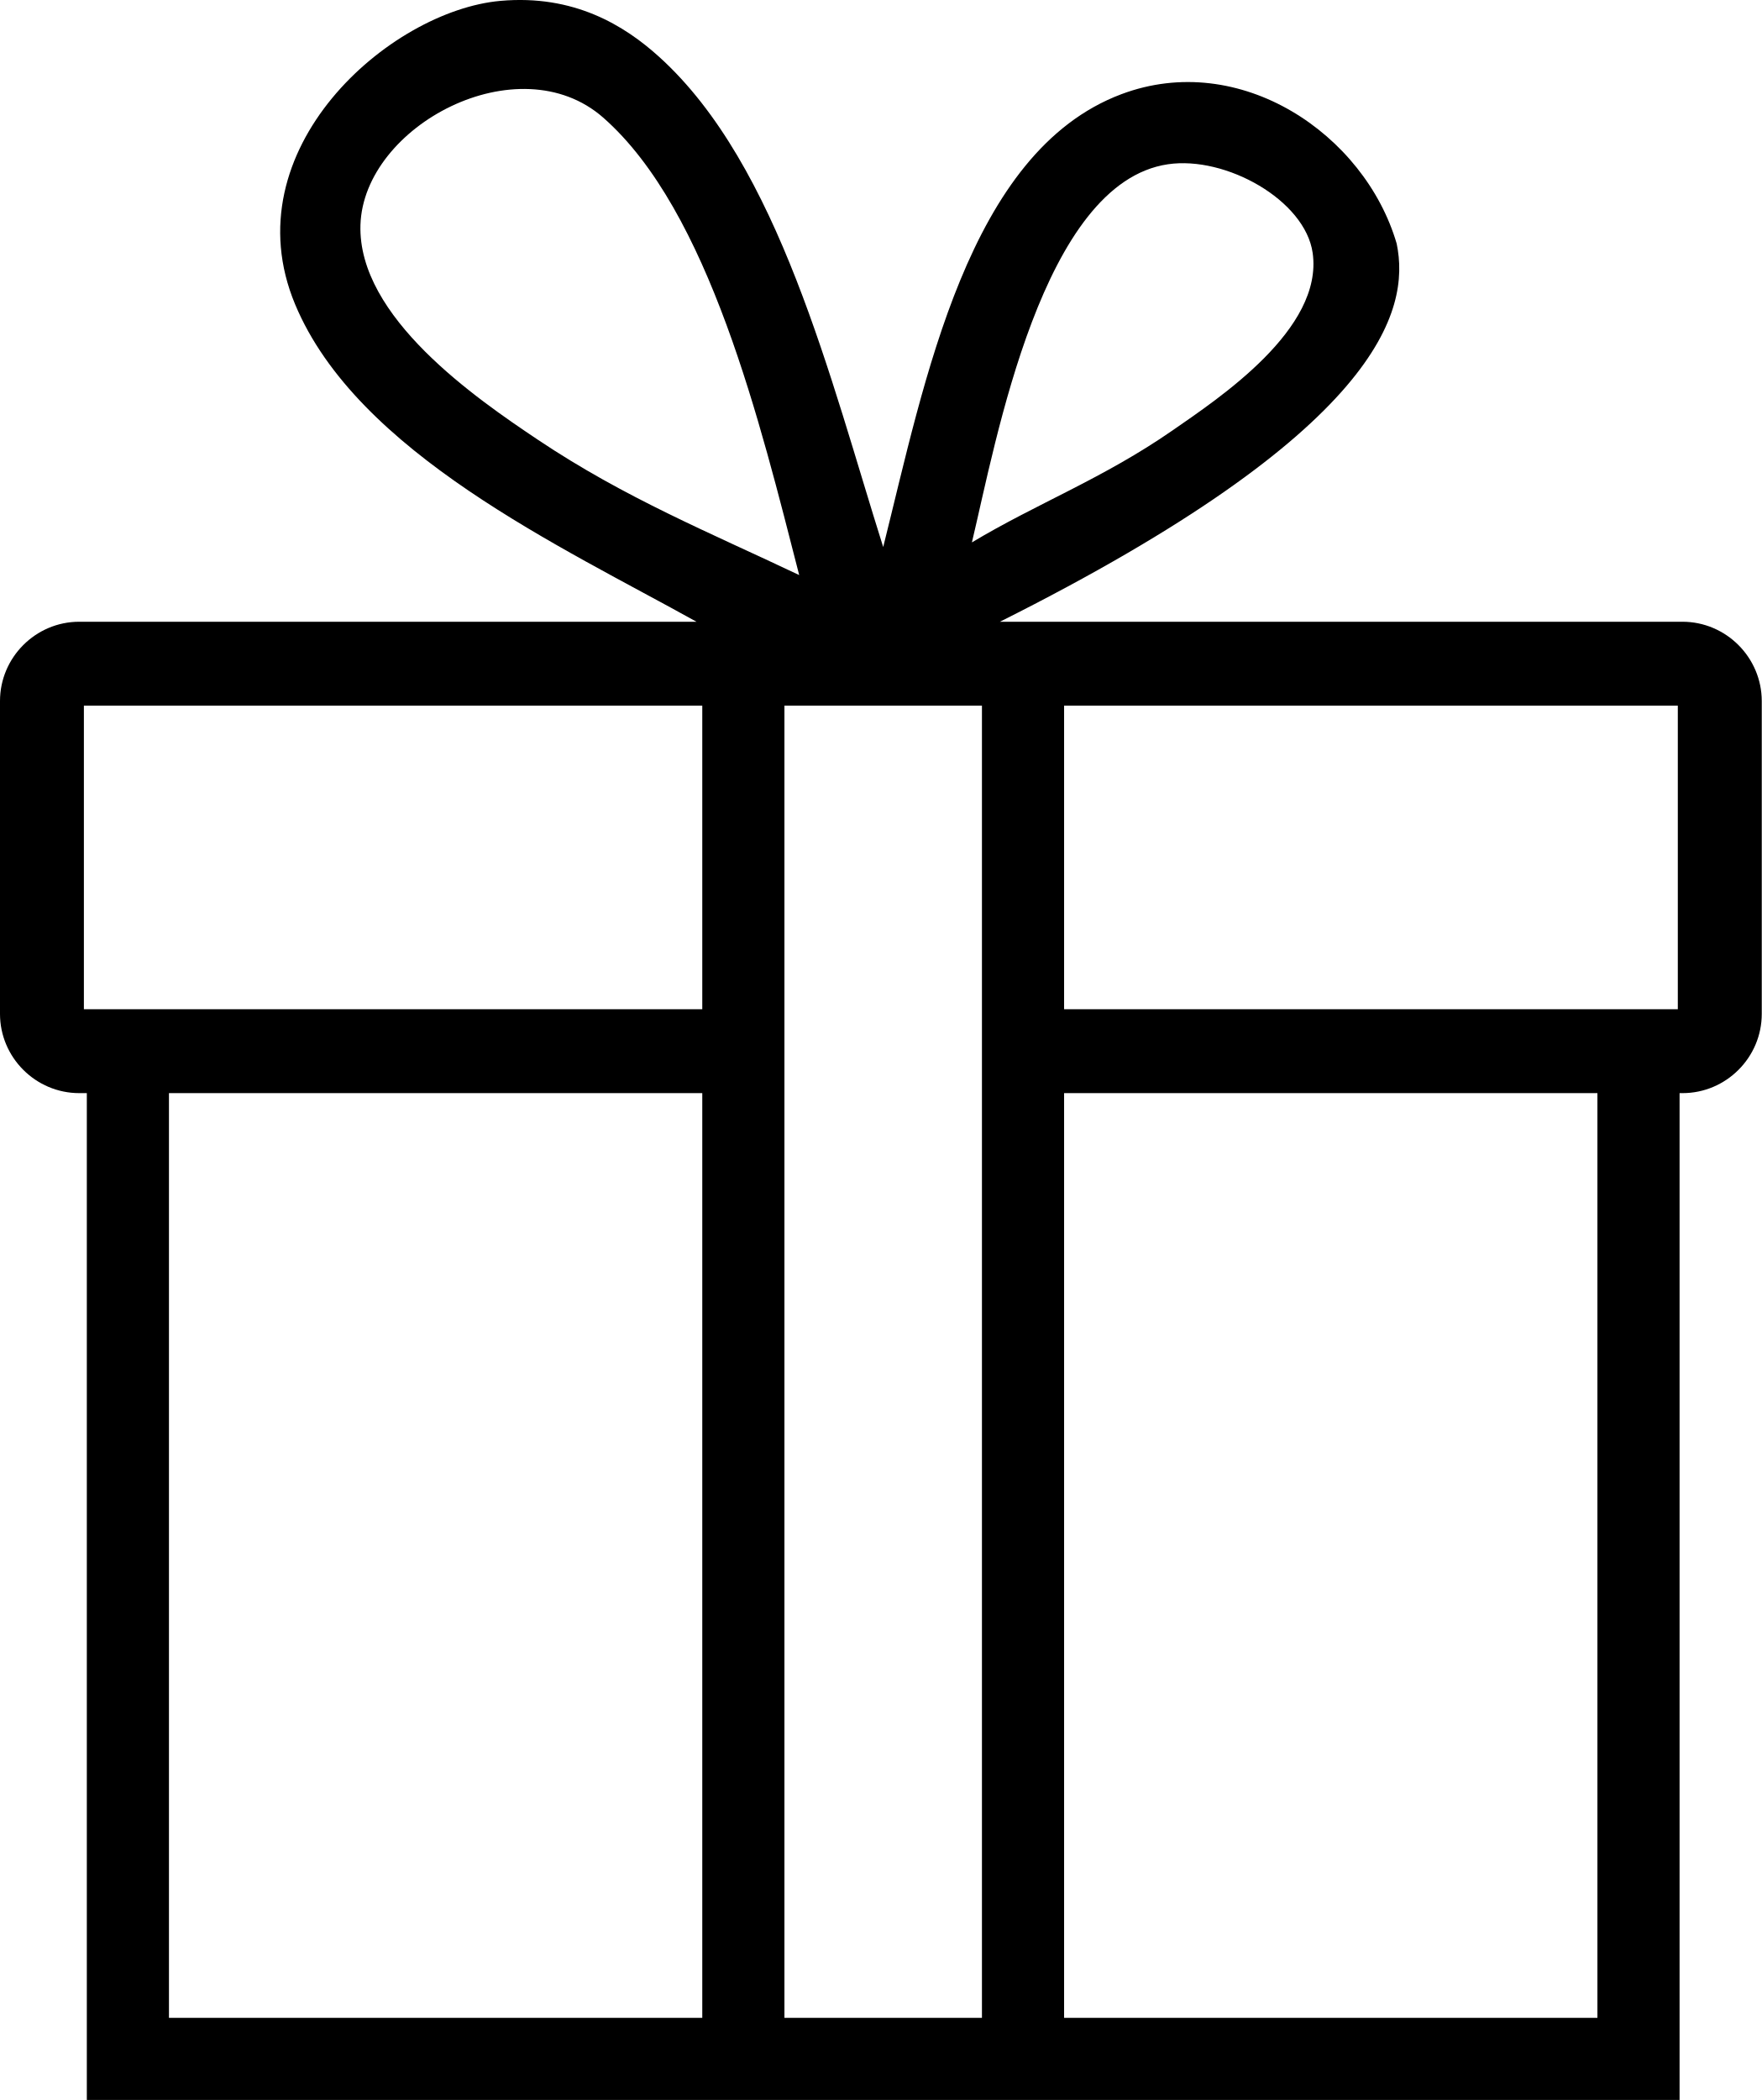
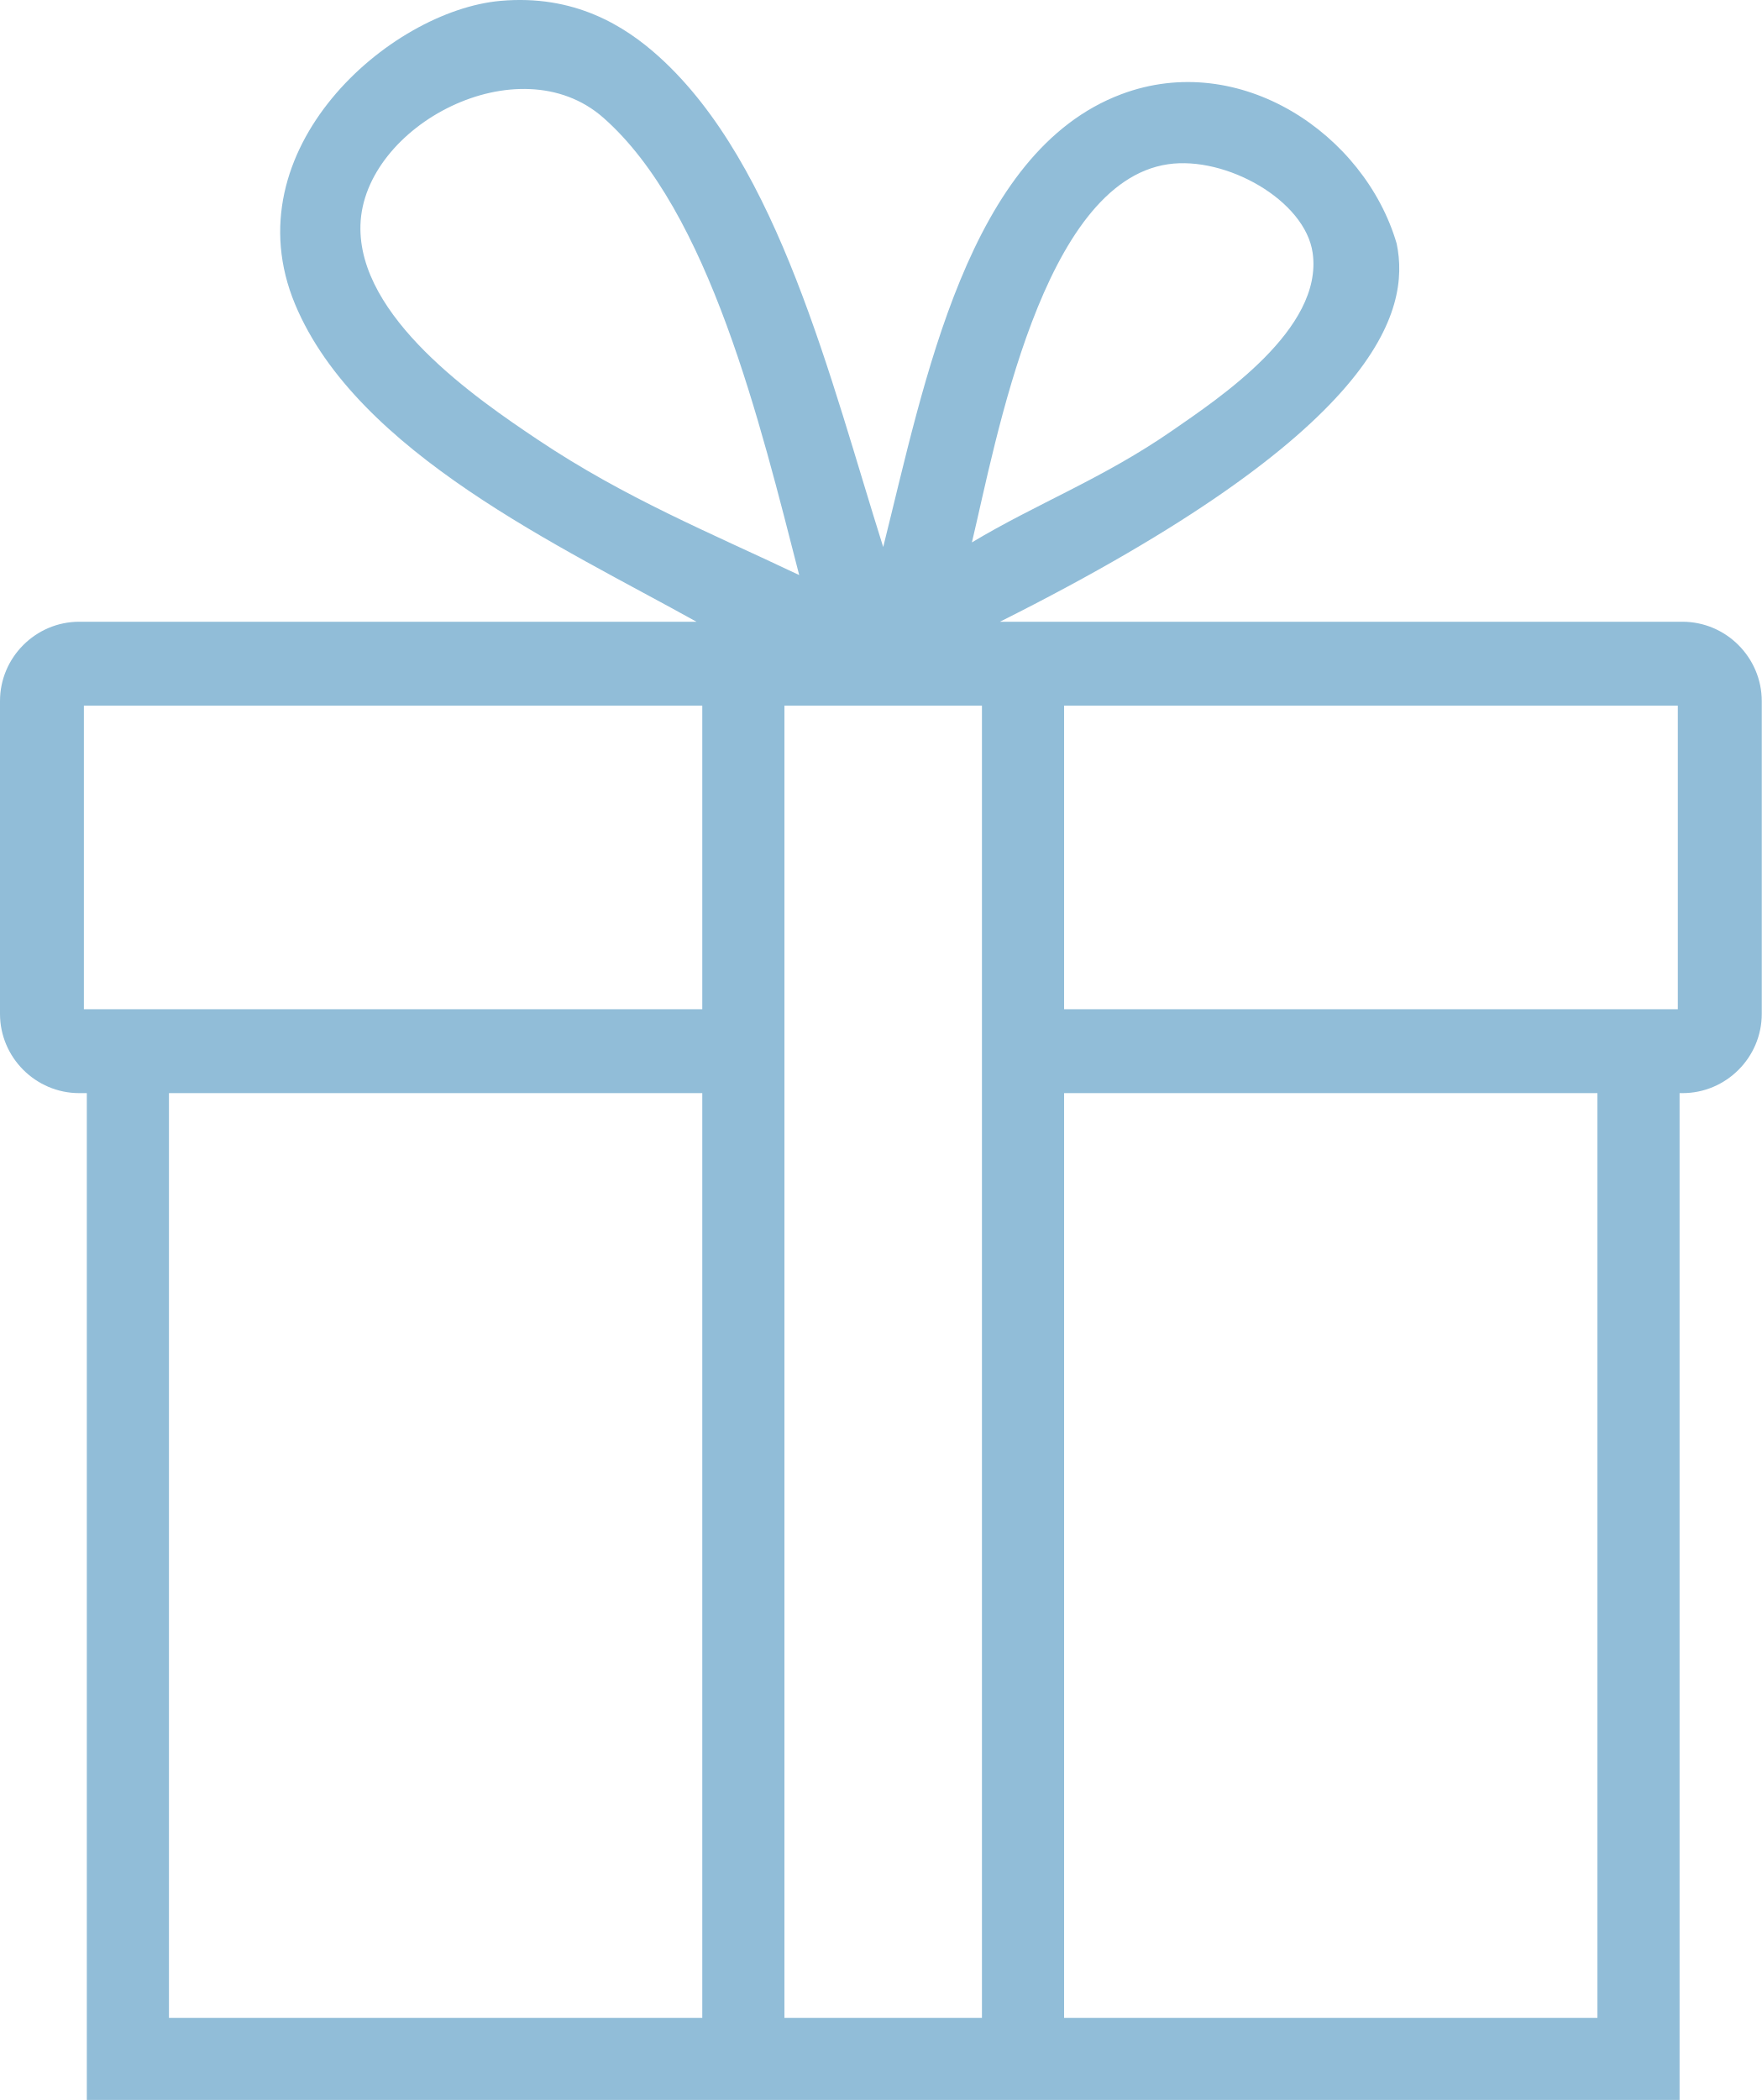
- <svg xmlns="http://www.w3.org/2000/svg" version="1.1" id="Layer_1" x="0px" y="0px" width="63px" height="75.084px" viewBox="0 0 63 75.084" enable-background="new 0 0 63 75.084" xml:space="preserve">
+ <svg xmlns="http://www.w3.org/2000/svg" version="1.1" id="Layer_1" x="0px" y="0px" width="63px" height="75.084px" viewBox="0 0 63 75.084" enable-background="new 0 0 63 75.084" xml:space="preserve" fill="#91bdd8">
  <path d="M60.165,22.23h-0.103H35.758c13.604-6.815,14.688-11.115,14.188-13.52c-1.145-3.916-5.604-6.938-9.848-5.341 c-5.484,2.063-7.029,10.262-8.514,16.19C29.69,13.561,27.858,5.91,23.573,2.034c-1.242-1.125-3.049-2.237-5.676-2.003 c-3.965,0.352-9.652,5.317-7.344,10.849c2.217,5.313,9.539,8.67,14.354,11.35H2.834C1.275,22.23,0,23.506,0,25.065V36.25 c0,1.559,1.275,2.834,2.835,2.834h0.27v35.999h56.958V39.084h0.104c1.561,0,2.835-1.275,2.835-2.834V25.065 C63,23.506,61.725,22.23,60.165,22.23z M41.766,5.873c2.07-0.306,4.907,1.283,5.176,3.171c0.386,2.723-3.349,5.192-5.008,6.343 c-2.484,1.723-4.853,2.611-7.178,4.006C35.628,15.748,37.268,6.539,41.766,5.873z M19.232,15.721 c-2.19-1.467-6.444-4.378-6.342-7.678c0.11-3.552,5.655-6.491,8.68-3.839c3.797,3.331,5.625,10.972,7.01,16.357 C25.381,19.042,22.35,17.808,19.232,15.721z M25.114,72.147H6.042V39.084h19.072V72.147z M25.114,36.084H3V25.23h22.114V36.084z  M35.115,72.146h-7.063V25.23h7.063V72.146z M57.125,72.147H38.053V39.084h19.072V72.147z M60,36.084H38.053V25.23H60V36.084z" />
</svg>
